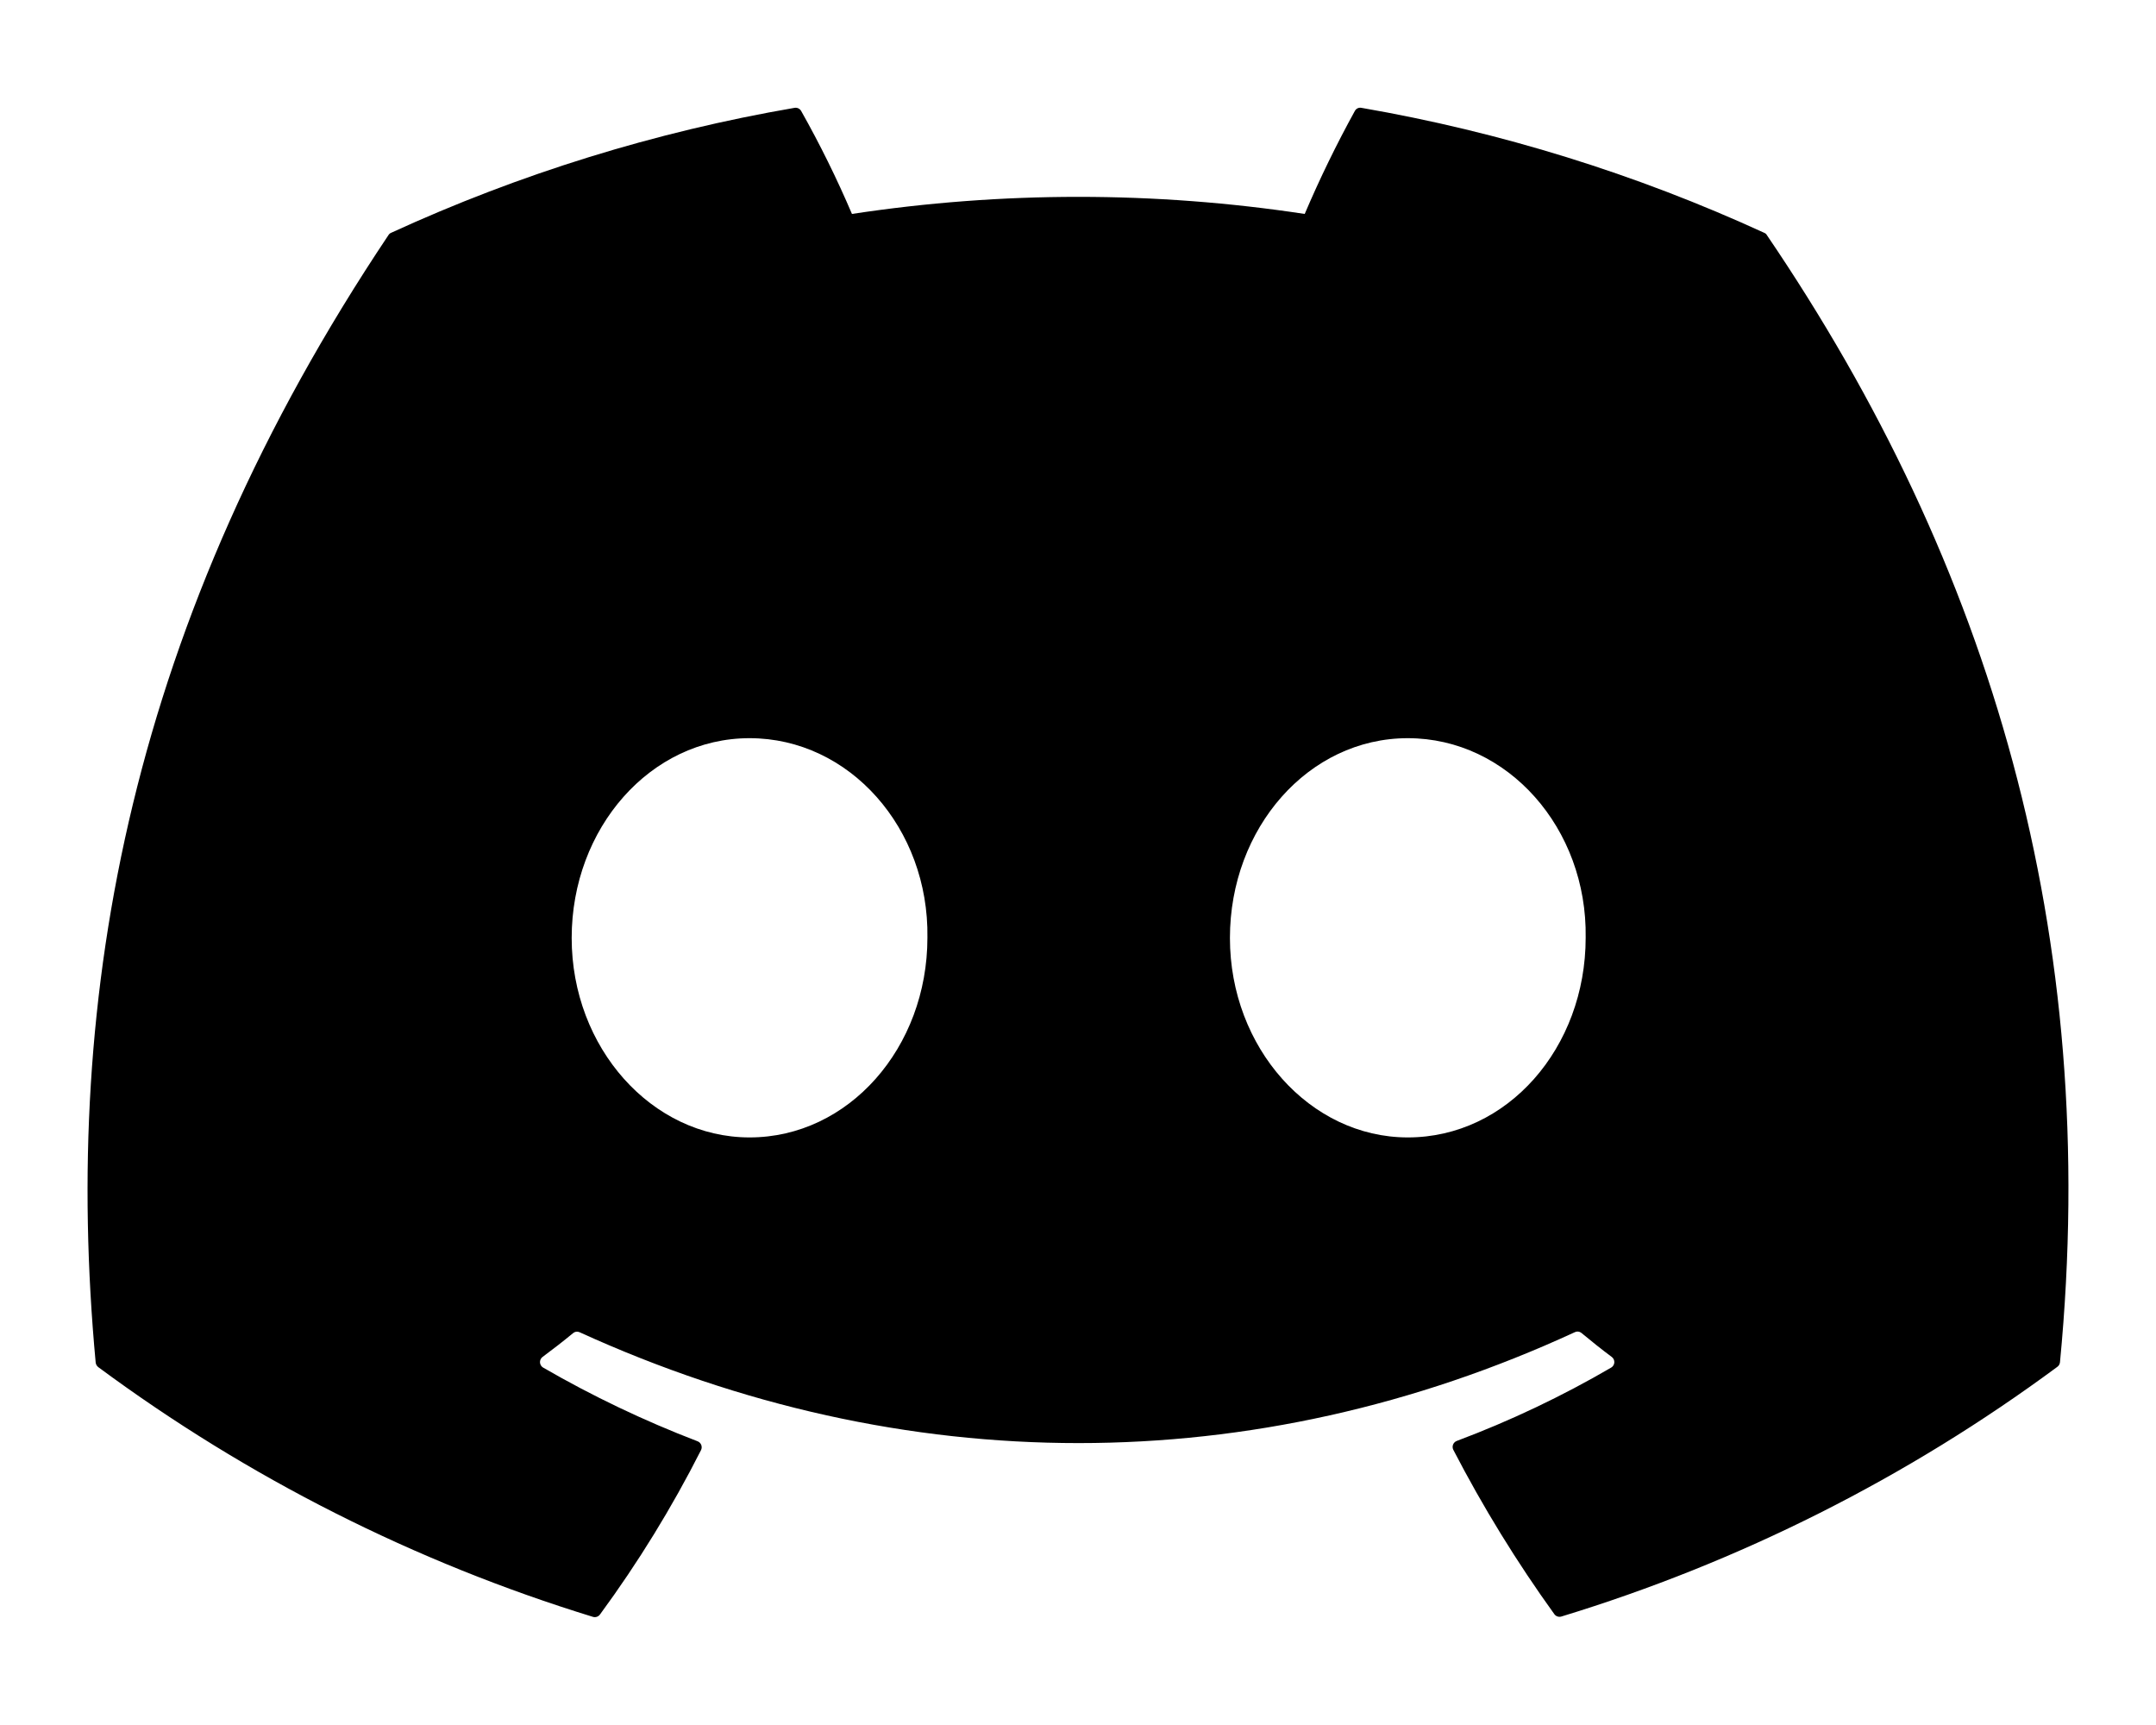
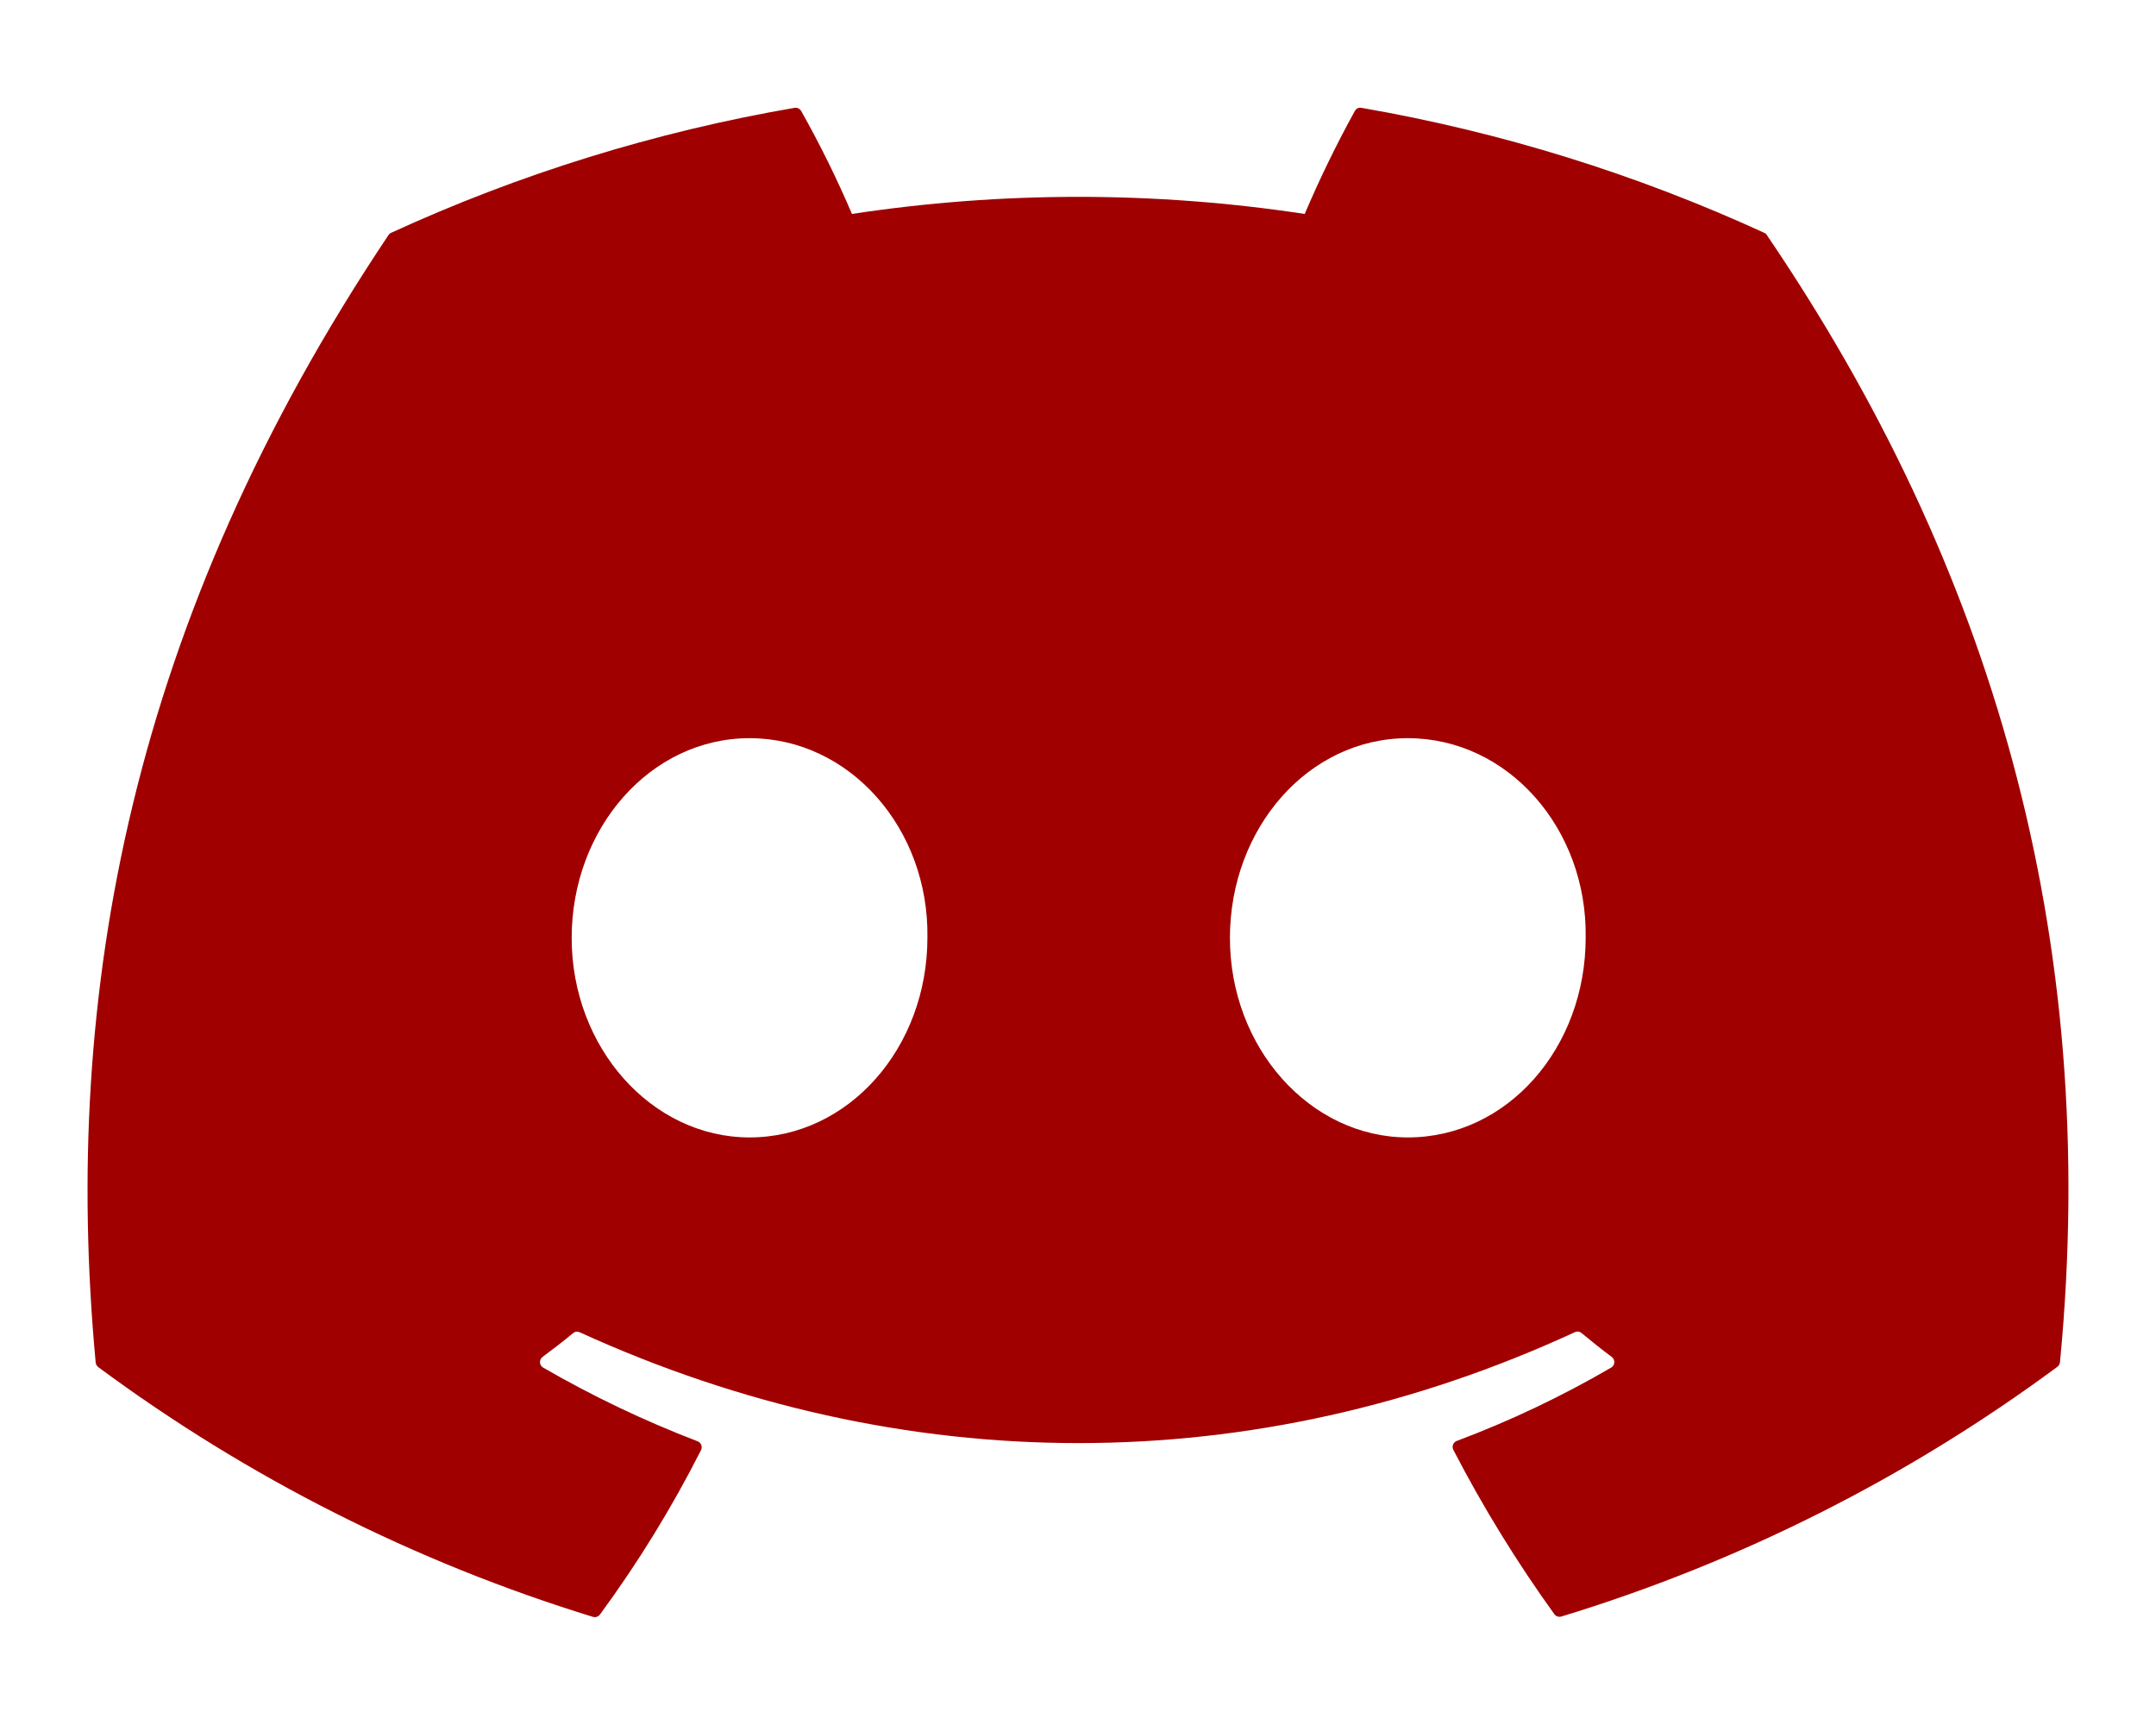
<svg xmlns="http://www.w3.org/2000/svg" viewBox="0 0 640 512">
-   <path d="M524.5 69.8a1.5 1.5 0 0 0 -.8-.7A485.1 485.1 0 0 0 404.1 32a1.8 1.8 0 0 0 -1.9 .9 337.5 337.5 0 0 0 -14.9 30.6 447.8 447.8 0 0 0 -134.4 0 309.5 309.5 0 0 0 -15.1-30.6 1.9 1.9 0 0 0 -1.9-.9A483.7 483.7 0 0 0 116.1 69.1a1.7 1.7 0 0 0 -.8 .7C39.1 183.7 18.2 294.7 28.4 404.4a2 2 0 0 0 .8 1.4A487.7 487.7 0 0 0 176 479.9a1.9 1.9 0 0 0 2.1-.7A348.2 348.2 0 0 0 208.1 430.4a1.9 1.9 0 0 0 -1-2.6 321.2 321.2 0 0 1 -45.9-21.9 1.9 1.9 0 0 1 -.2-3.1c3.1-2.3 6.2-4.7 9.1-7.1a1.8 1.8 0 0 1 1.9-.3c96.2 43.9 200.4 43.9 295.5 0a1.8 1.8 0 0 1 1.9 .2c2.9 2.4 6 4.9 9.1 7.2a1.9 1.9 0 0 1 -.2 3.1 301.4 301.4 0 0 1 -45.9 21.8 1.9 1.9 0 0 0 -1 2.6 391.1 391.1 0 0 0 30 48.8 1.9 1.9 0 0 0 2.1 .7A486 486 0 0 0 610.7 405.7a1.9 1.9 0 0 0 .8-1.4C623.7 277.6 590.9 167.5 524.5 69.8zM222.5 337.6c-29 0-52.8-26.6-52.8-59.2S193.1 219.1 222.5 219.1c29.7 0 53.3 26.8 52.8 59.2C275.3 311 251.9 337.6 222.5 337.6zm195.4 0c-29 0-52.8-26.6-52.8-59.2S388.4 219.1 417.9 219.1c29.7 0 53.3 26.8 52.8 59.2C470.7 311 447.5 337.6 417.9 337.6z" />
+   <path fill="#a00000" d="M524.5 69.8a1.5 1.5 0 0 0 -.8-.7A485.1 485.1 0 0 0 404.1 32a1.8 1.8 0 0 0 -1.9 .9 337.5 337.5 0 0 0 -14.9 30.6 447.8 447.8 0 0 0 -134.4 0 309.5 309.5 0 0 0 -15.1-30.6 1.9 1.9 0 0 0 -1.9-.9A483.7 483.7 0 0 0 116.1 69.1a1.7 1.7 0 0 0 -.8 .7C39.1 183.7 18.2 294.7 28.4 404.4a2 2 0 0 0 .8 1.4A487.7 487.7 0 0 0 176 479.9a1.9 1.9 0 0 0 2.1-.7A348.2 348.2 0 0 0 208.1 430.4a1.9 1.9 0 0 0 -1-2.6 321.2 321.2 0 0 1 -45.9-21.9 1.9 1.9 0 0 1 -.2-3.1c3.1-2.3 6.2-4.7 9.1-7.1a1.8 1.8 0 0 1 1.9-.3c96.2 43.9 200.4 43.9 295.5 0a1.8 1.8 0 0 1 1.9 .2c2.9 2.4 6 4.9 9.1 7.2a1.9 1.9 0 0 1 -.2 3.1 301.4 301.4 0 0 1 -45.9 21.8 1.9 1.9 0 0 0 -1 2.6 391.1 391.1 0 0 0 30 48.8 1.9 1.9 0 0 0 2.1 .7A486 486 0 0 0 610.7 405.7a1.9 1.9 0 0 0 .8-1.4C623.7 277.6 590.9 167.5 524.5 69.8zM222.5 337.6c-29 0-52.8-26.6-52.8-59.2S193.1 219.1 222.5 219.1c29.7 0 53.3 26.8 52.8 59.2C275.3 311 251.9 337.6 222.5 337.6zm195.4 0c-29 0-52.8-26.6-52.8-59.2S388.4 219.1 417.9 219.1c29.7 0 53.3 26.8 52.8 59.2C470.7 311 447.5 337.6 417.9 337.6z" />
</svg>
